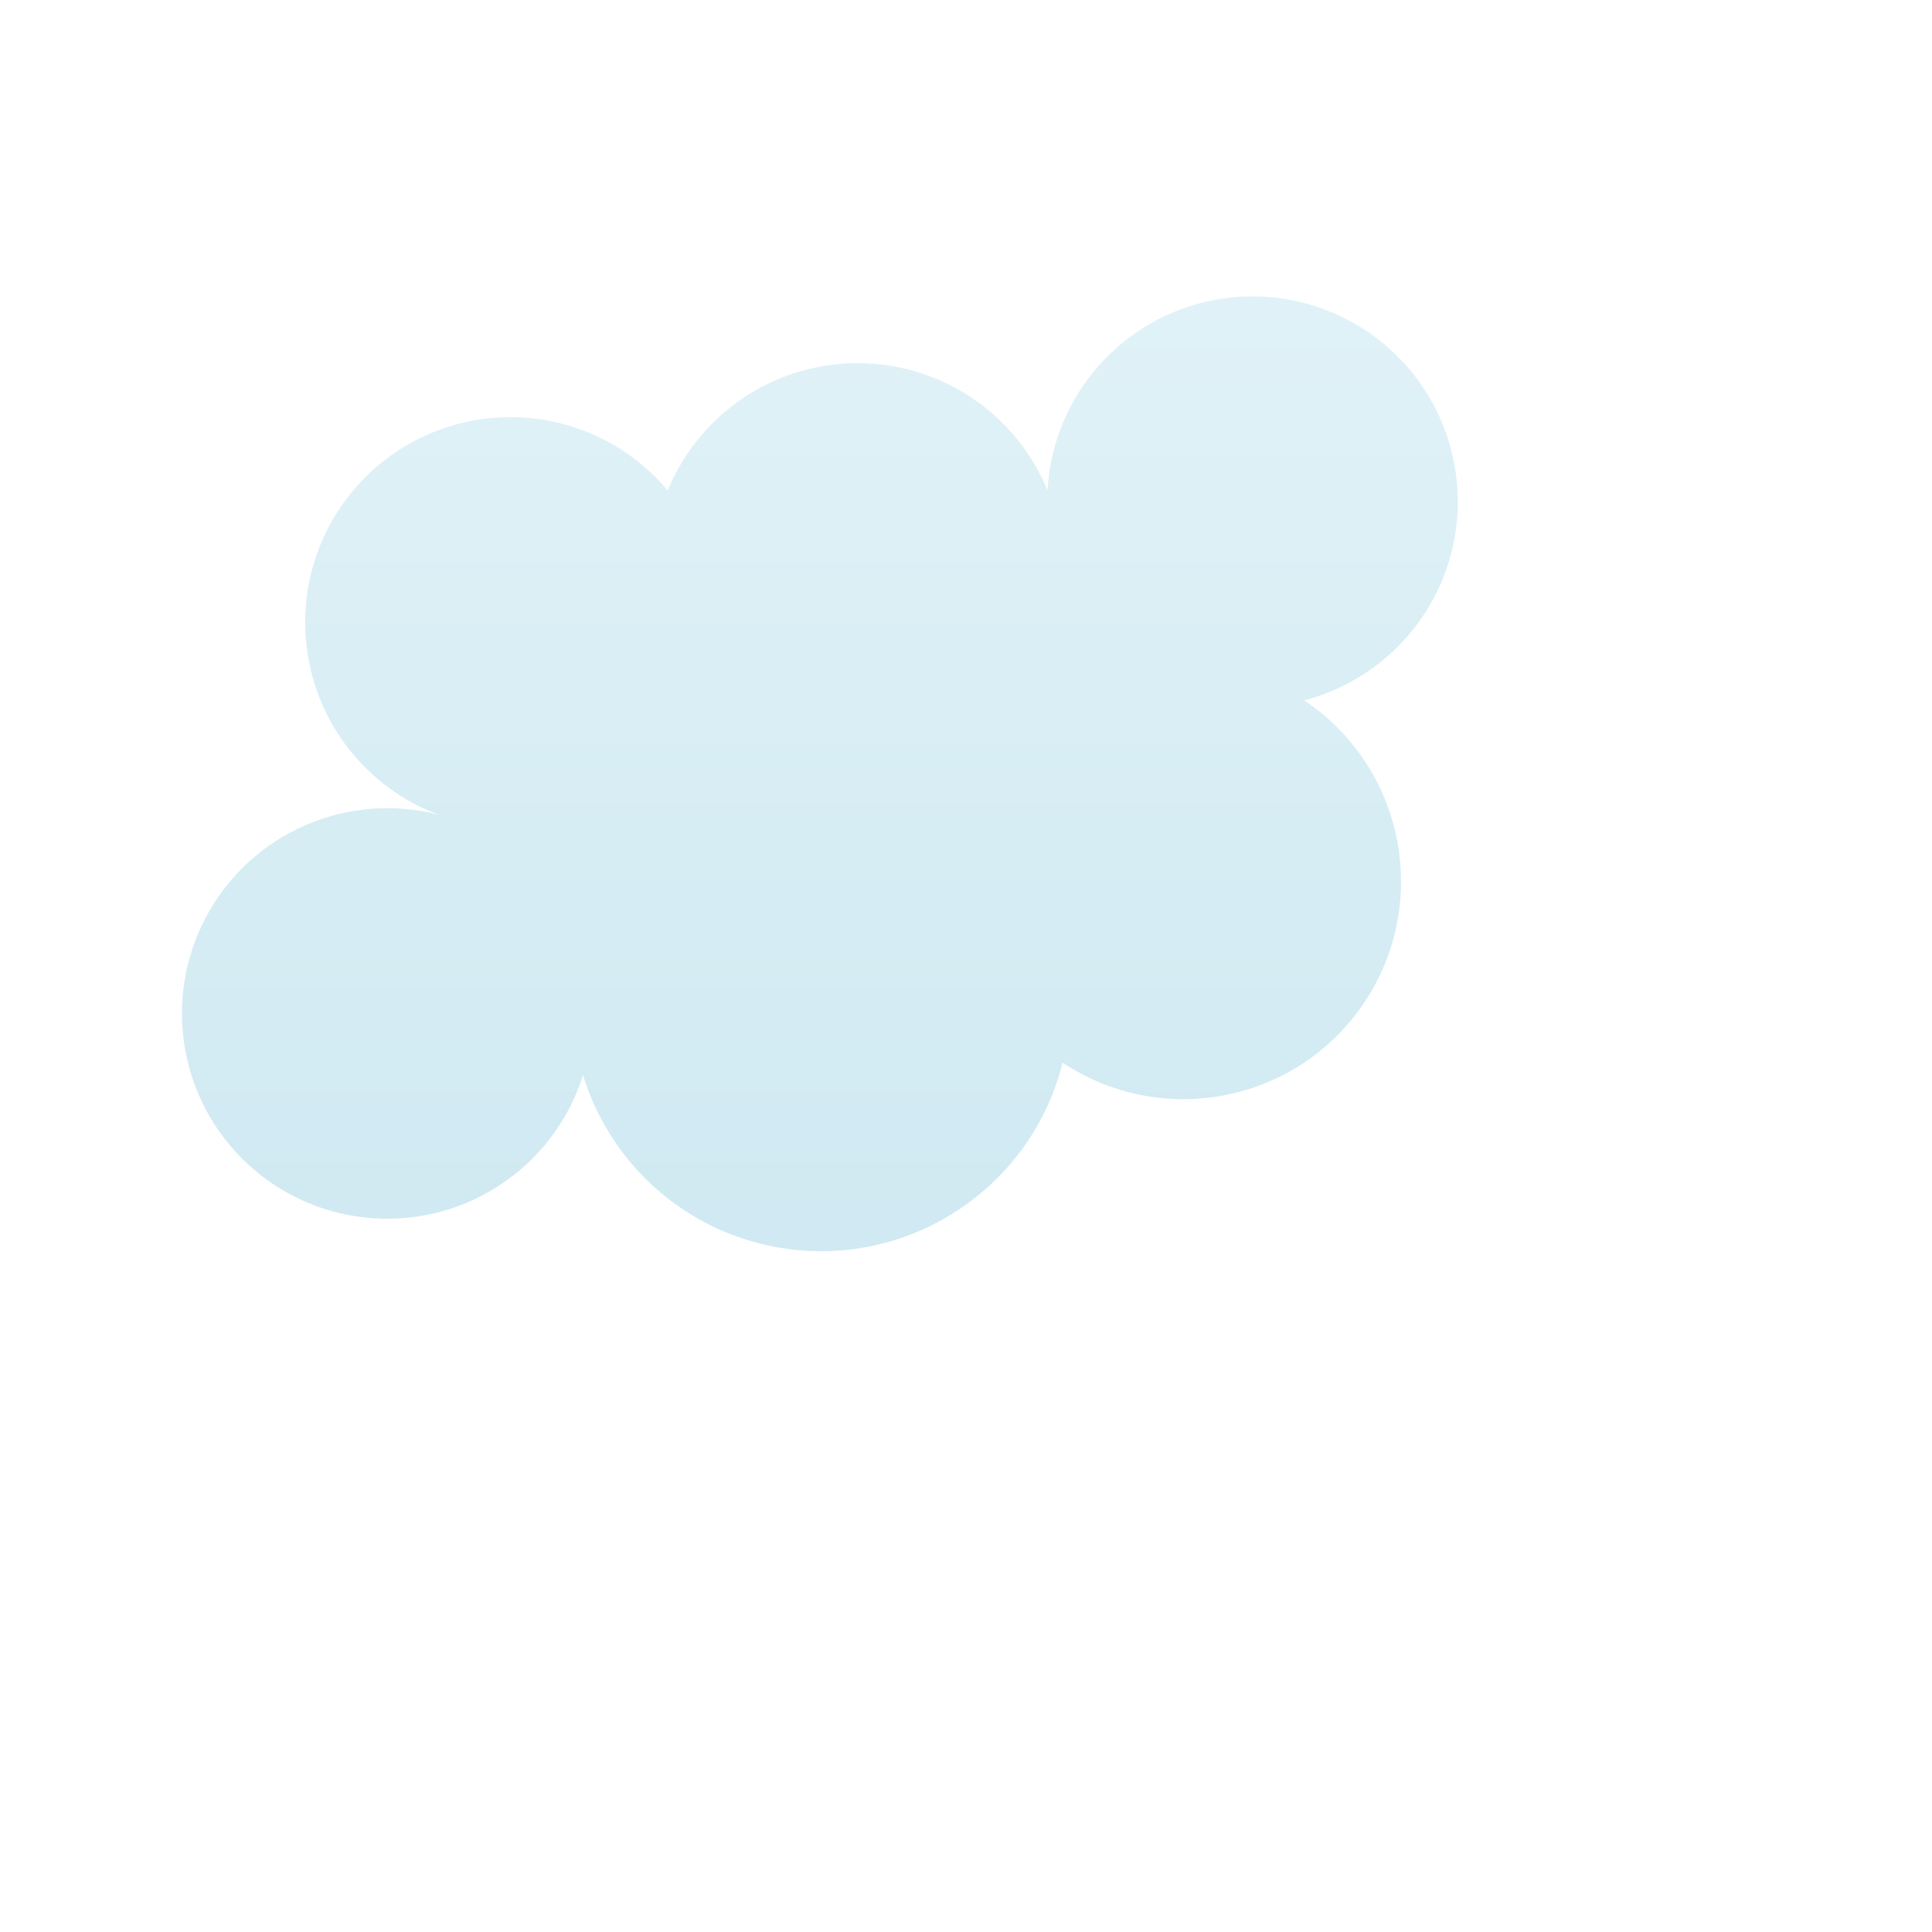
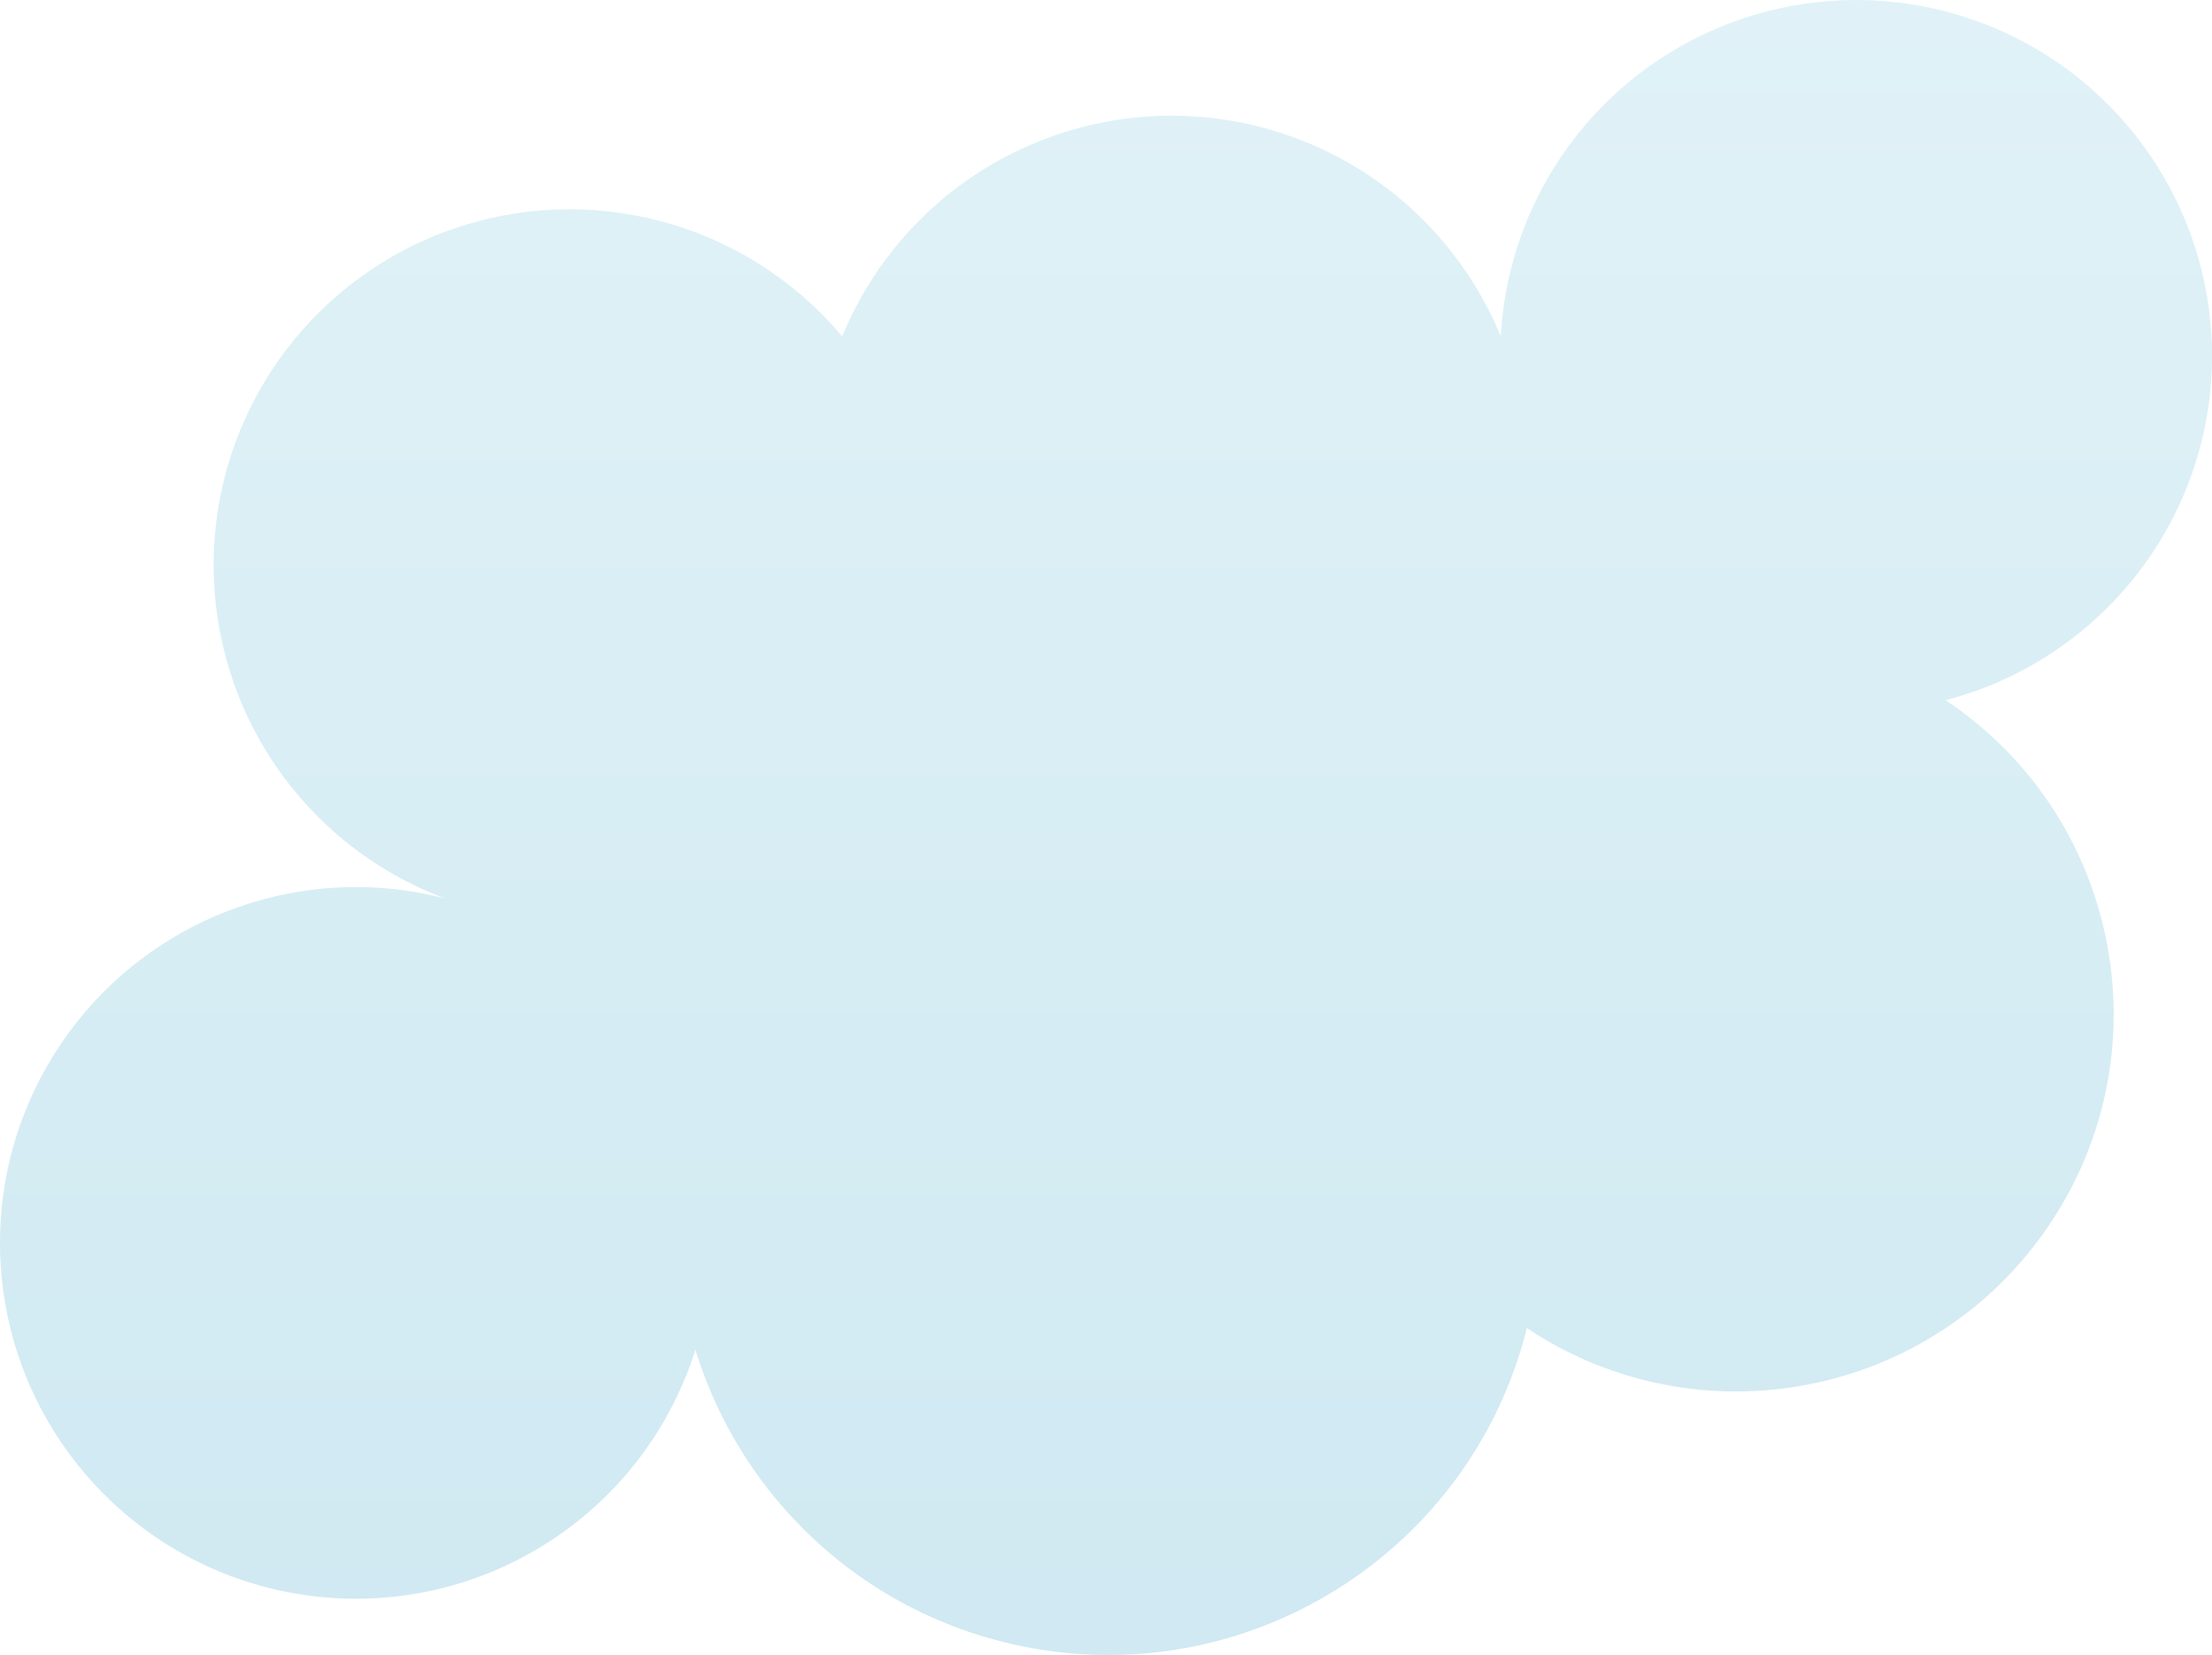
- <svg xmlns="http://www.w3.org/2000/svg" version="1.1" viewBox="0 0 800 800">
+ <svg xmlns="http://www.w3.org/2000/svg" version="1.1" viewBox="75.34 122.73 528.29 395.35">
  <defs>
    <linearGradient x1="50%" y1="0%" x2="50%" y2="100%" id="cccloud-grad">
      <stop stop-color="#E0F2F7" stop-opacity="1" offset="0%" />
      <stop stop-color="#D0E9F2" stop-opacity="1" offset="100%" />
    </linearGradient>
  </defs>
  <g fill="url(#cccloud-grad)" id="cloud" transform="matrix(1,0,0,1,-60,40)">
    <path d="M 500 400 A  85 85 0 1 1 300 350 A  85 85 0 1 1 250 300 A  85 85 0 1 1 350 250 A  85 85 0 1 1 500 200 A  85 85 0 1 1 600 250 A  85 85 0 1 1 500 400 Z" stroke-linecap="round" stroke-linejoin="round" />
  </g>
</svg>
